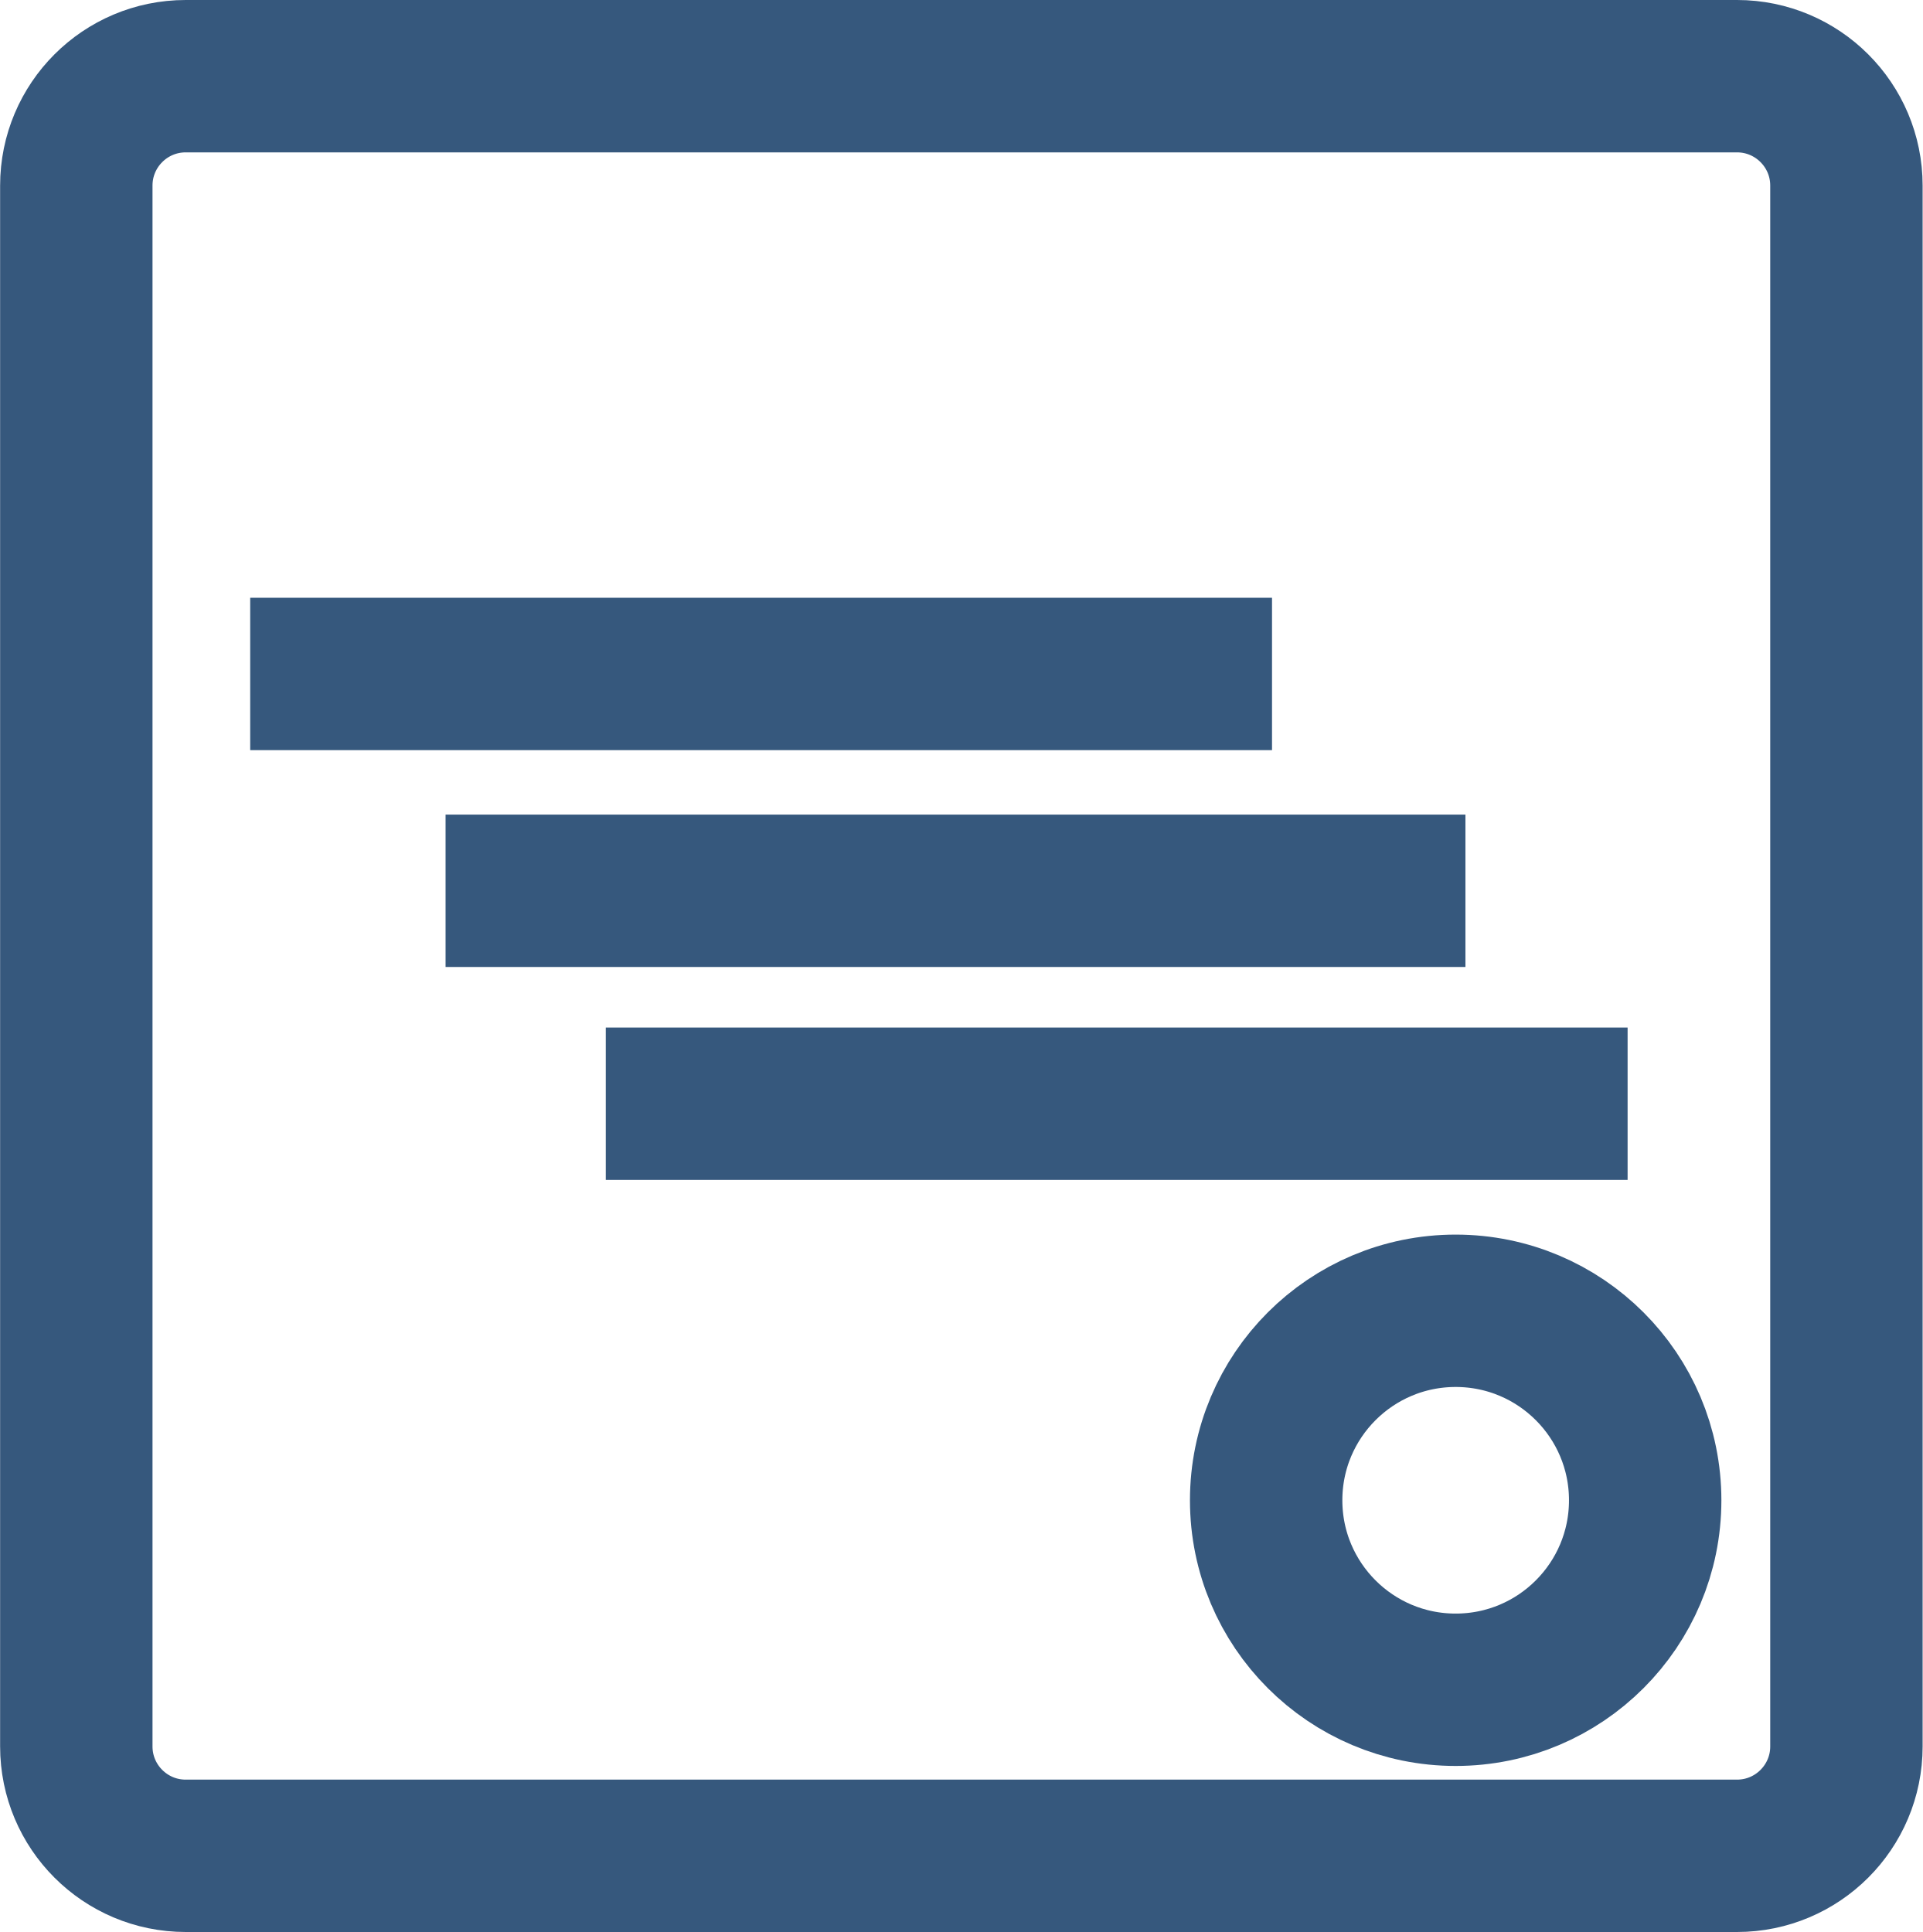
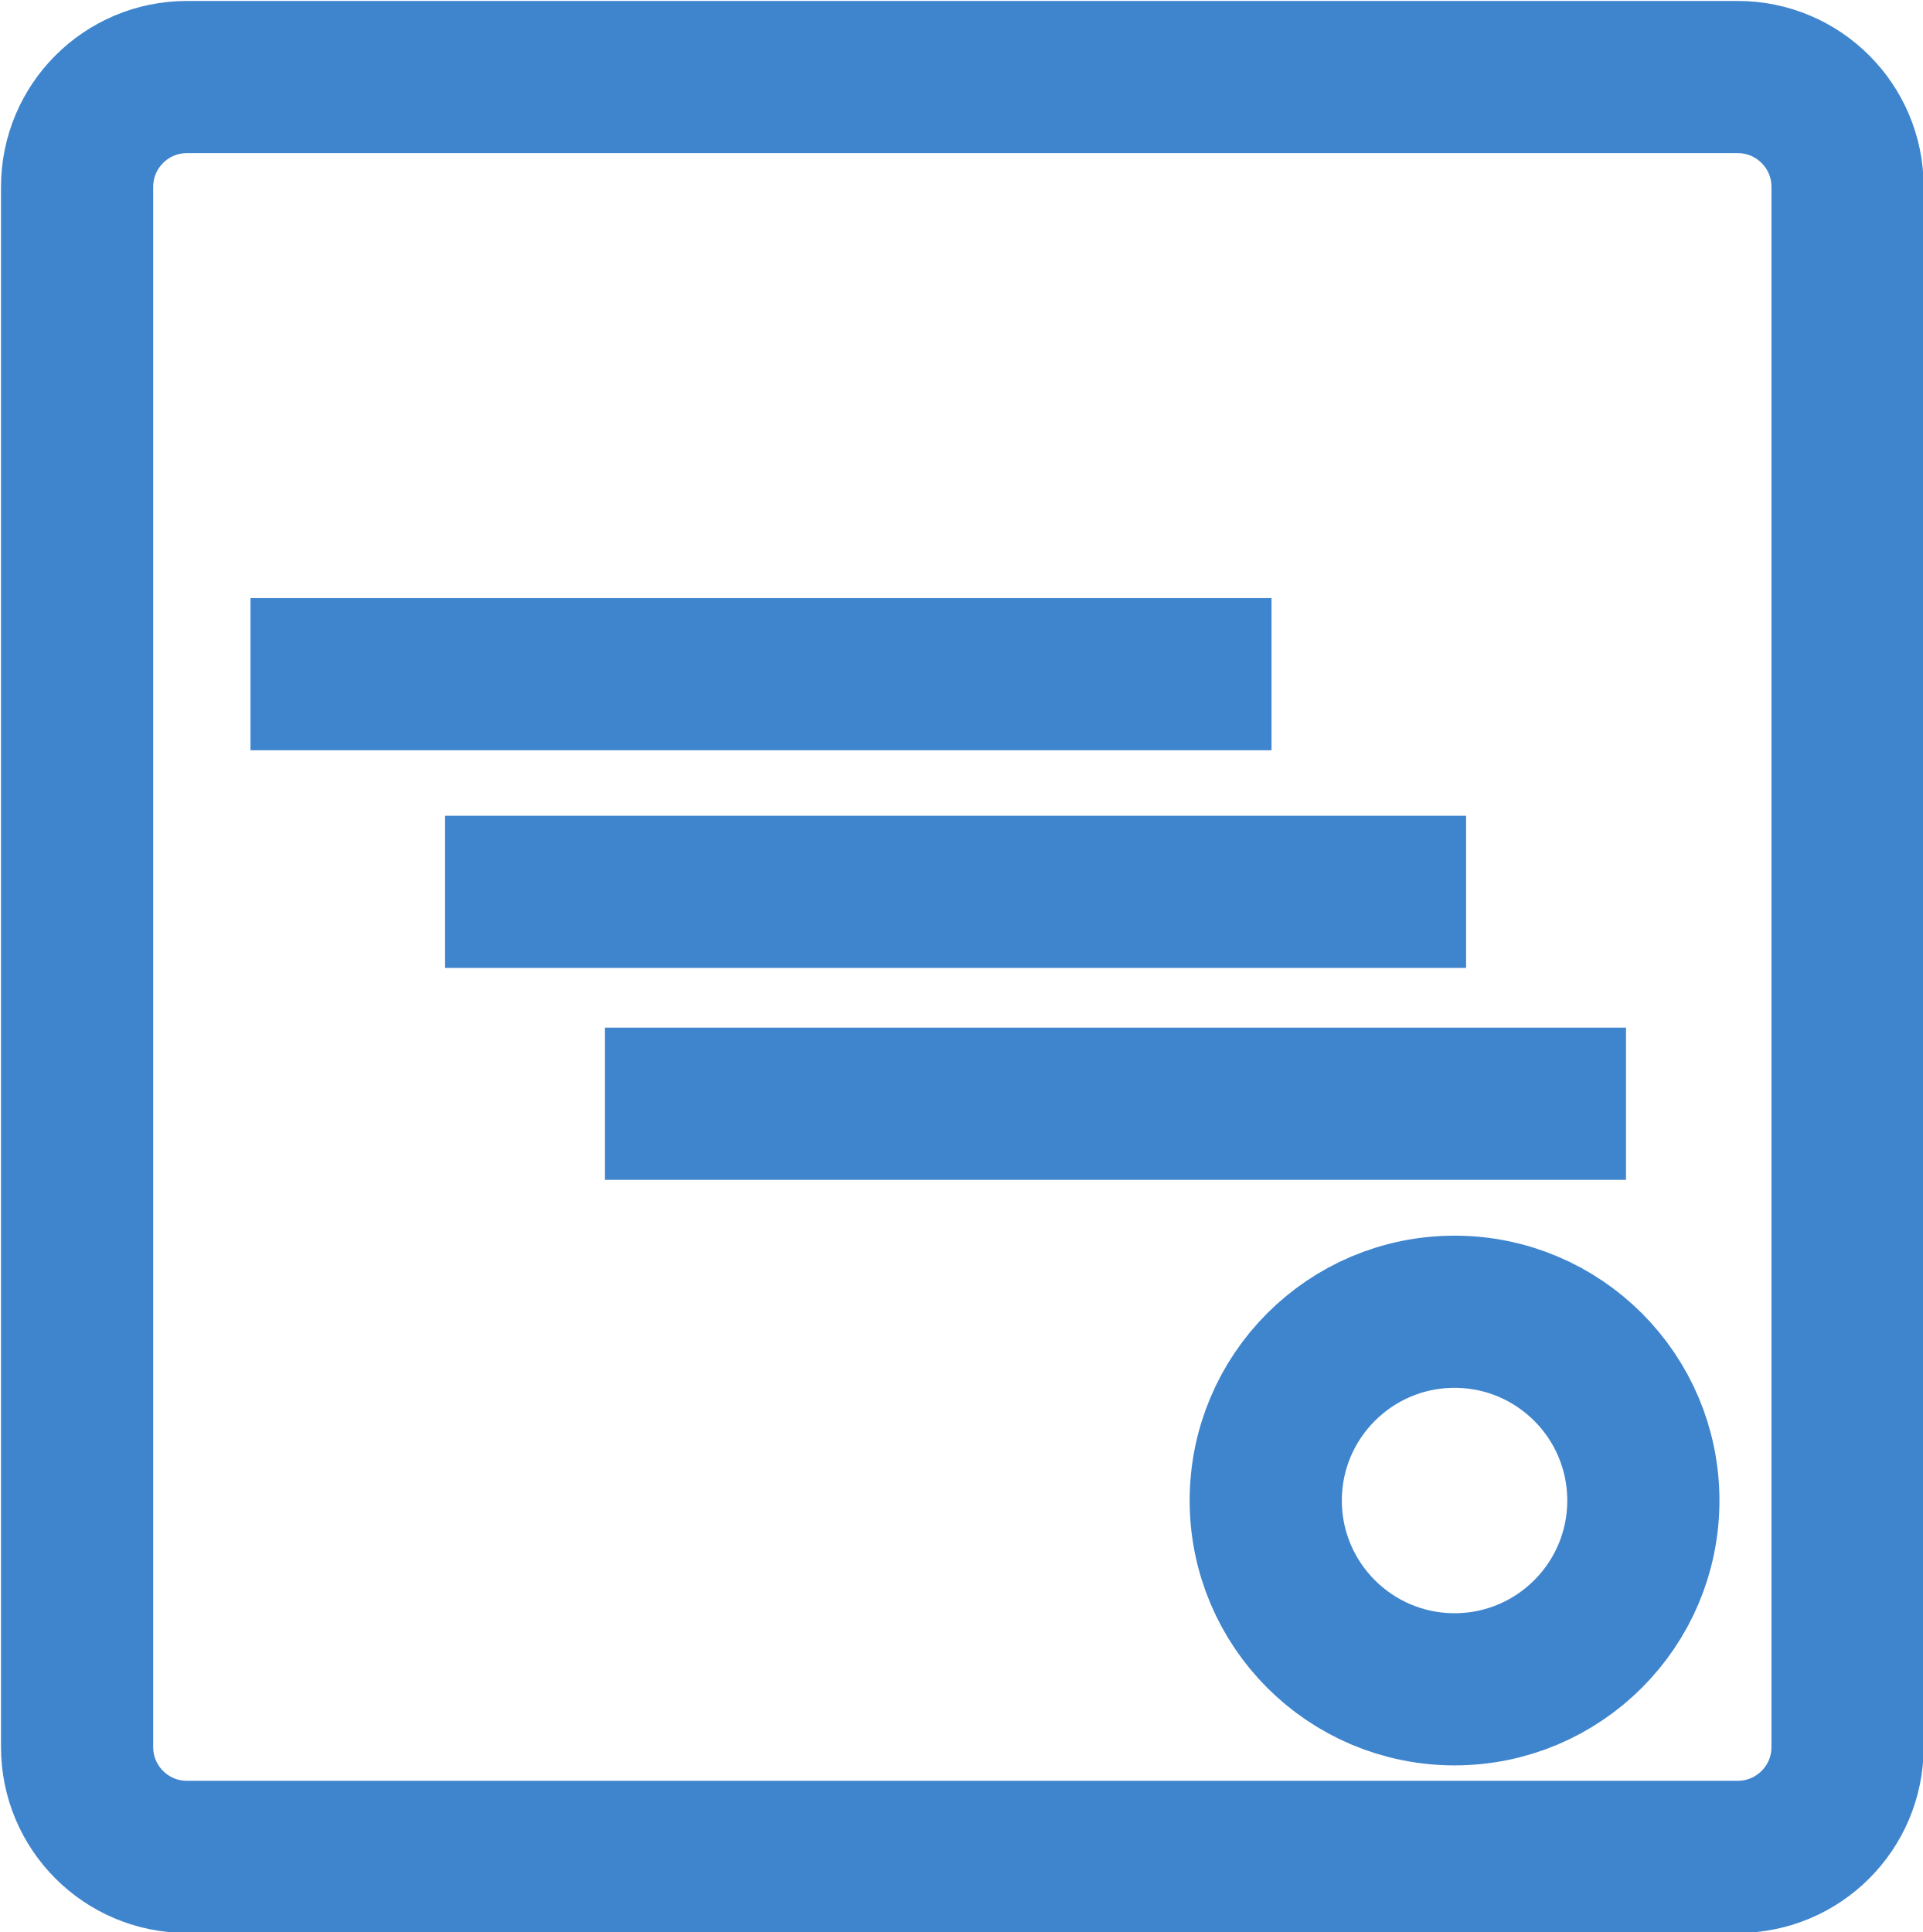
- <svg xmlns="http://www.w3.org/2000/svg" xml:space="preserve" width="8.864mm" height="8.908mm" version="1.1" style="shape-rendering:geometricPrecision; text-rendering:geometricPrecision; image-rendering:optimizeQuality; fill-rule:evenodd; clip-rule:evenodd" viewBox="0 0 9.84 9.89">
+ <svg xmlns="http://www.w3.org/2000/svg" xml:space="preserve" width="8.864mm" height="8.908mm" version="1.1" style="shape-rendering:geometricPrecision; text-rendering:geometricPrecision; image-rendering:optimizeQuality; fill-rule:evenodd; clip-rule:evenodd" viewBox="0 0 9.98 10.03">
  <defs>
    <style type="text/css">
   
-     .str0 {stroke:#36587D;stroke-width:0.78;stroke-miterlimit:22.926}
+     .str0 {stroke:#3F85CE;stroke-width:0.79;stroke-miterlimit:22.926}
    .fil0 {fill:none}
   
  </style>
  </defs>
  <g id="Слой_x0020_1">
-     <g id="_105553207220288">
-       <rect class="fil0 str0" x="0.39" y="0.39" width="9.06" height="9.11" rx="0.56" ry="0.56" />
-       <circle class="fil0 str0" cx="7.45" cy="7.68" r="0.97" />
-       <line class="fil0 str0" x1="2.28" y1="4.56" x2="7.5" y2="4.56" />
-       <line class="fil0 str0" x1="3.1" y1="5.65" x2="8.33" y2="5.65" />
-       <line class="fil0 str0" x1="1.28" y1="3.45" x2="6.51" y2="3.45" />
+     <g id="_2101275838160">
+       <rect class="fil0 str0" x="0.4" y="0.4" width="9.19" height="9.24" rx="0.57" ry="0.57" />
+       <circle class="fil0 str0" cx="7.55" cy="7.79" r="0.98" />
+       <line class="fil0 str0" x1="2.31" y1="4.63" x2="7.61" y2="4.63" />
+       <line class="fil0 str0" x1="3.14" y1="5.73" x2="8.44" y2="5.73" />
+       <line class="fil0 str0" x1="1.3" y1="3.5" x2="6.6" y2="3.5" />
    </g>
  </g>
</svg>
